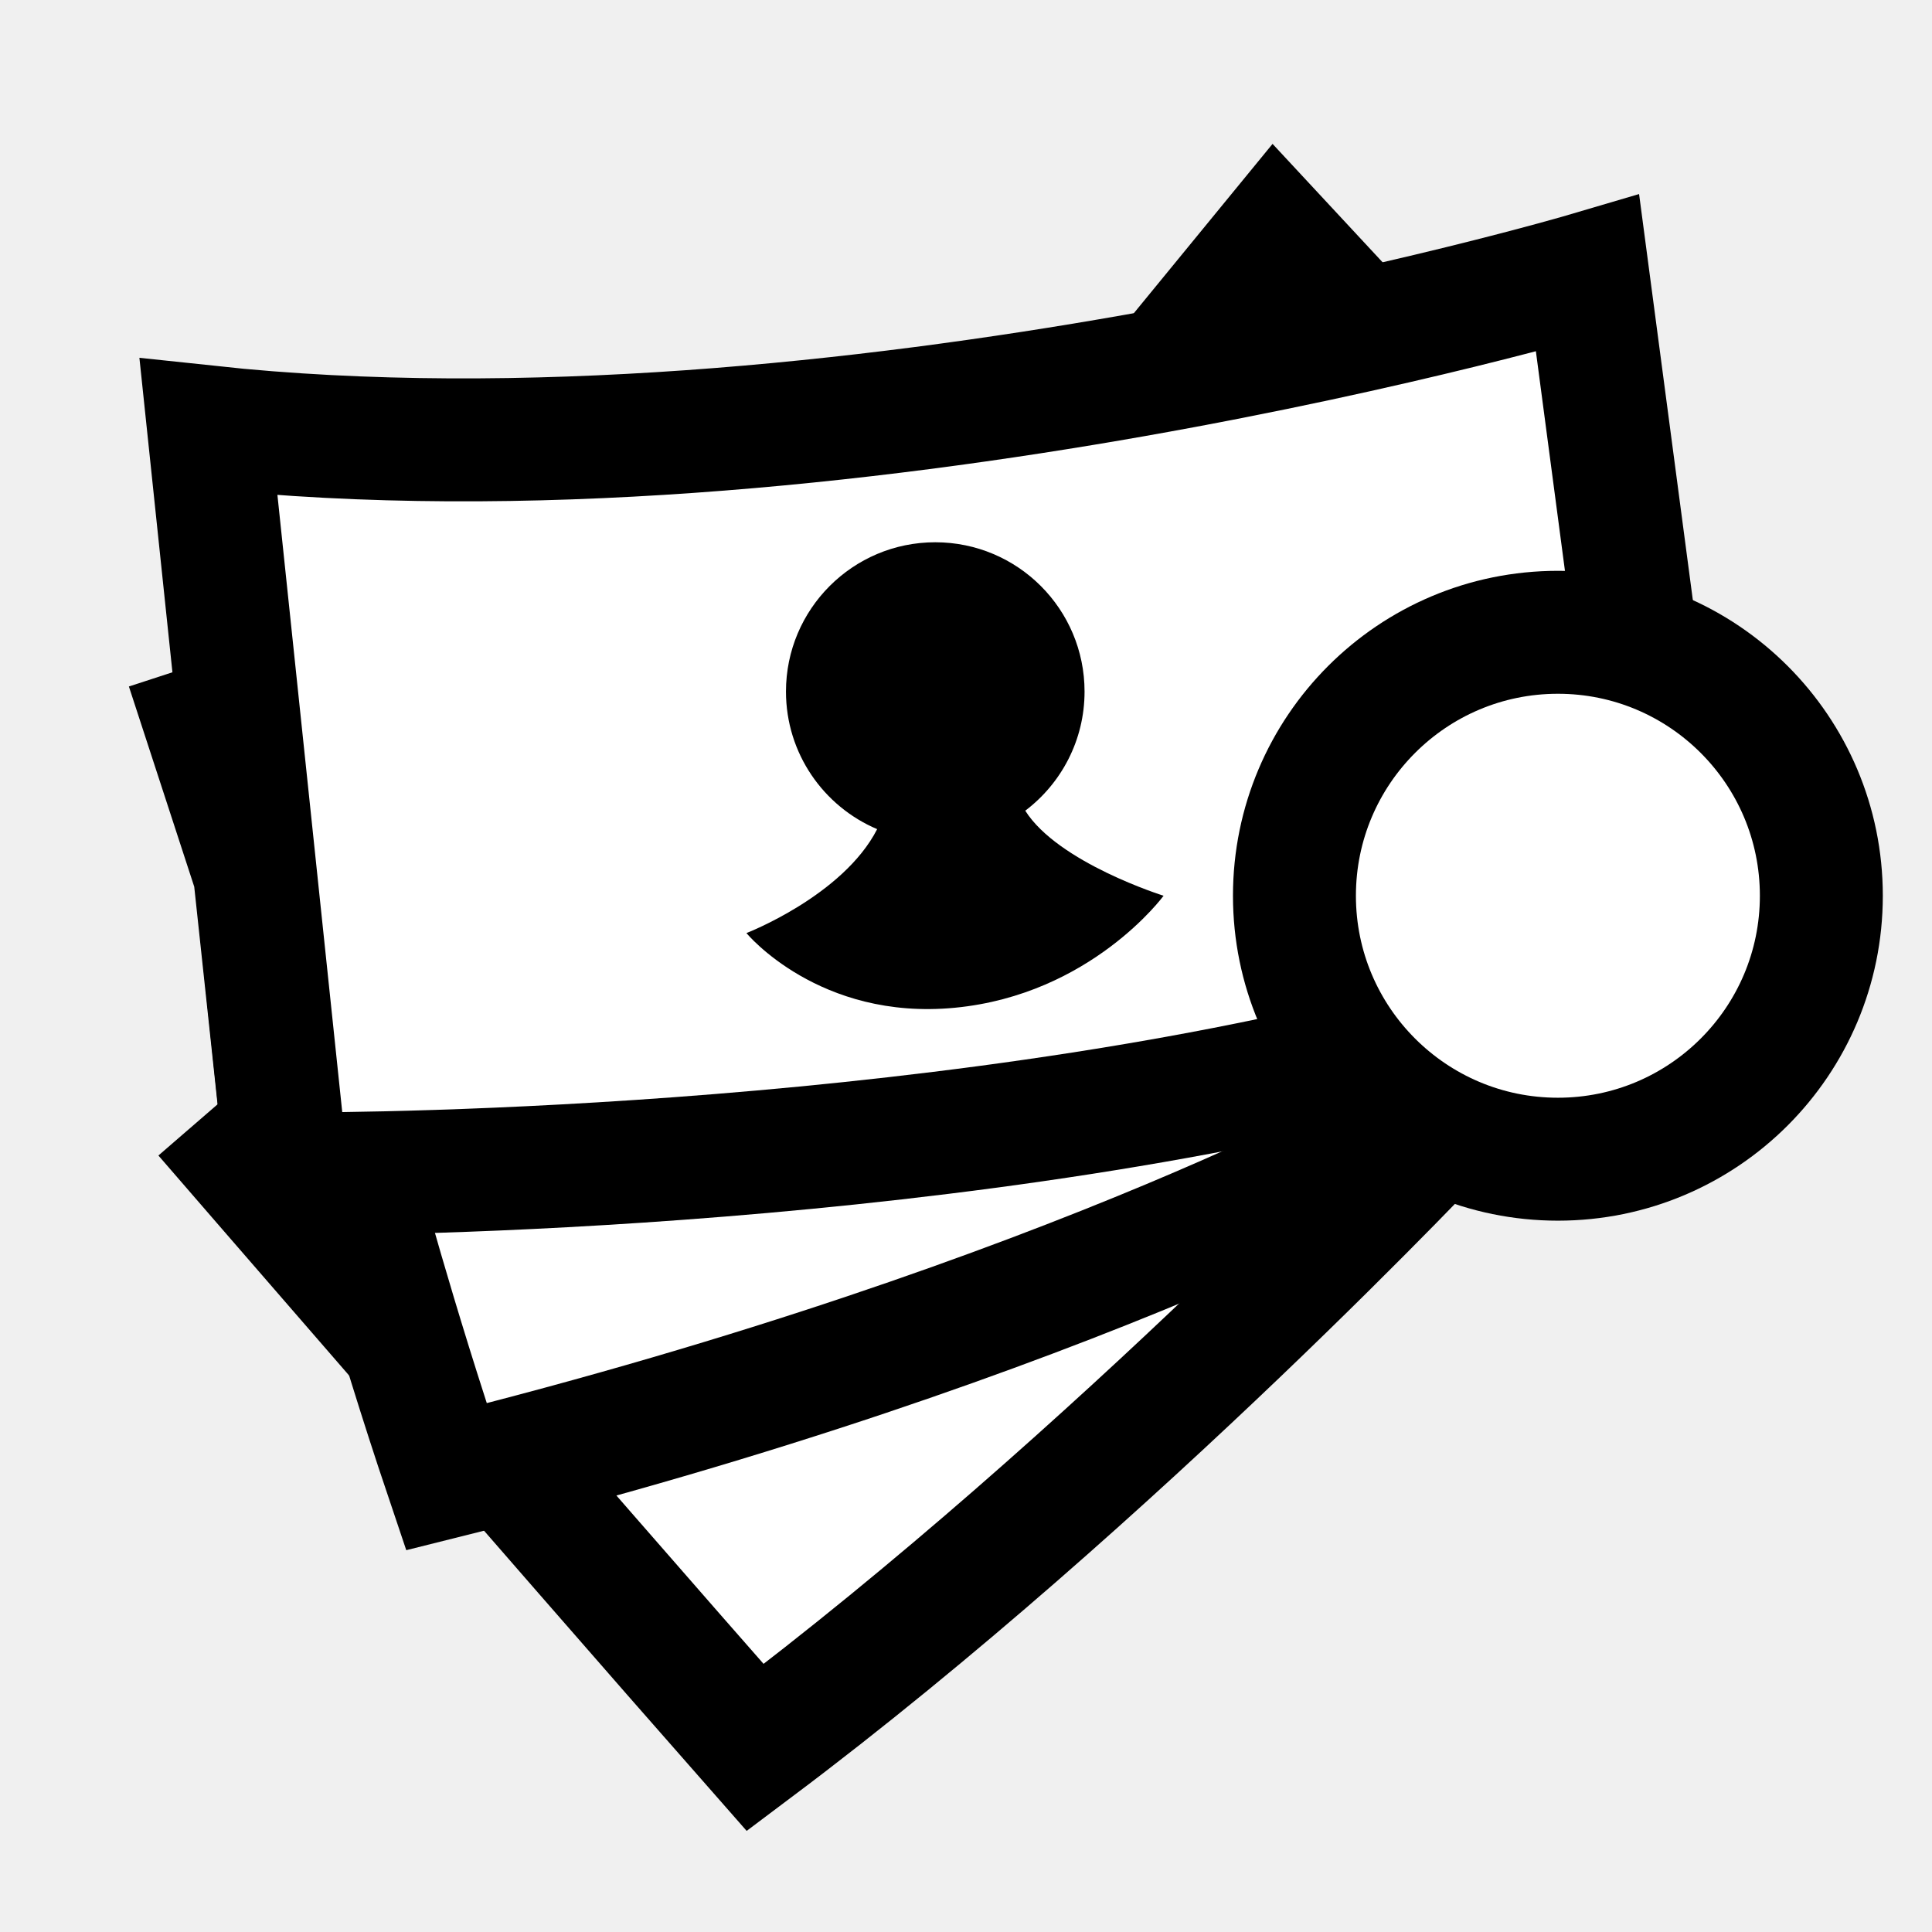
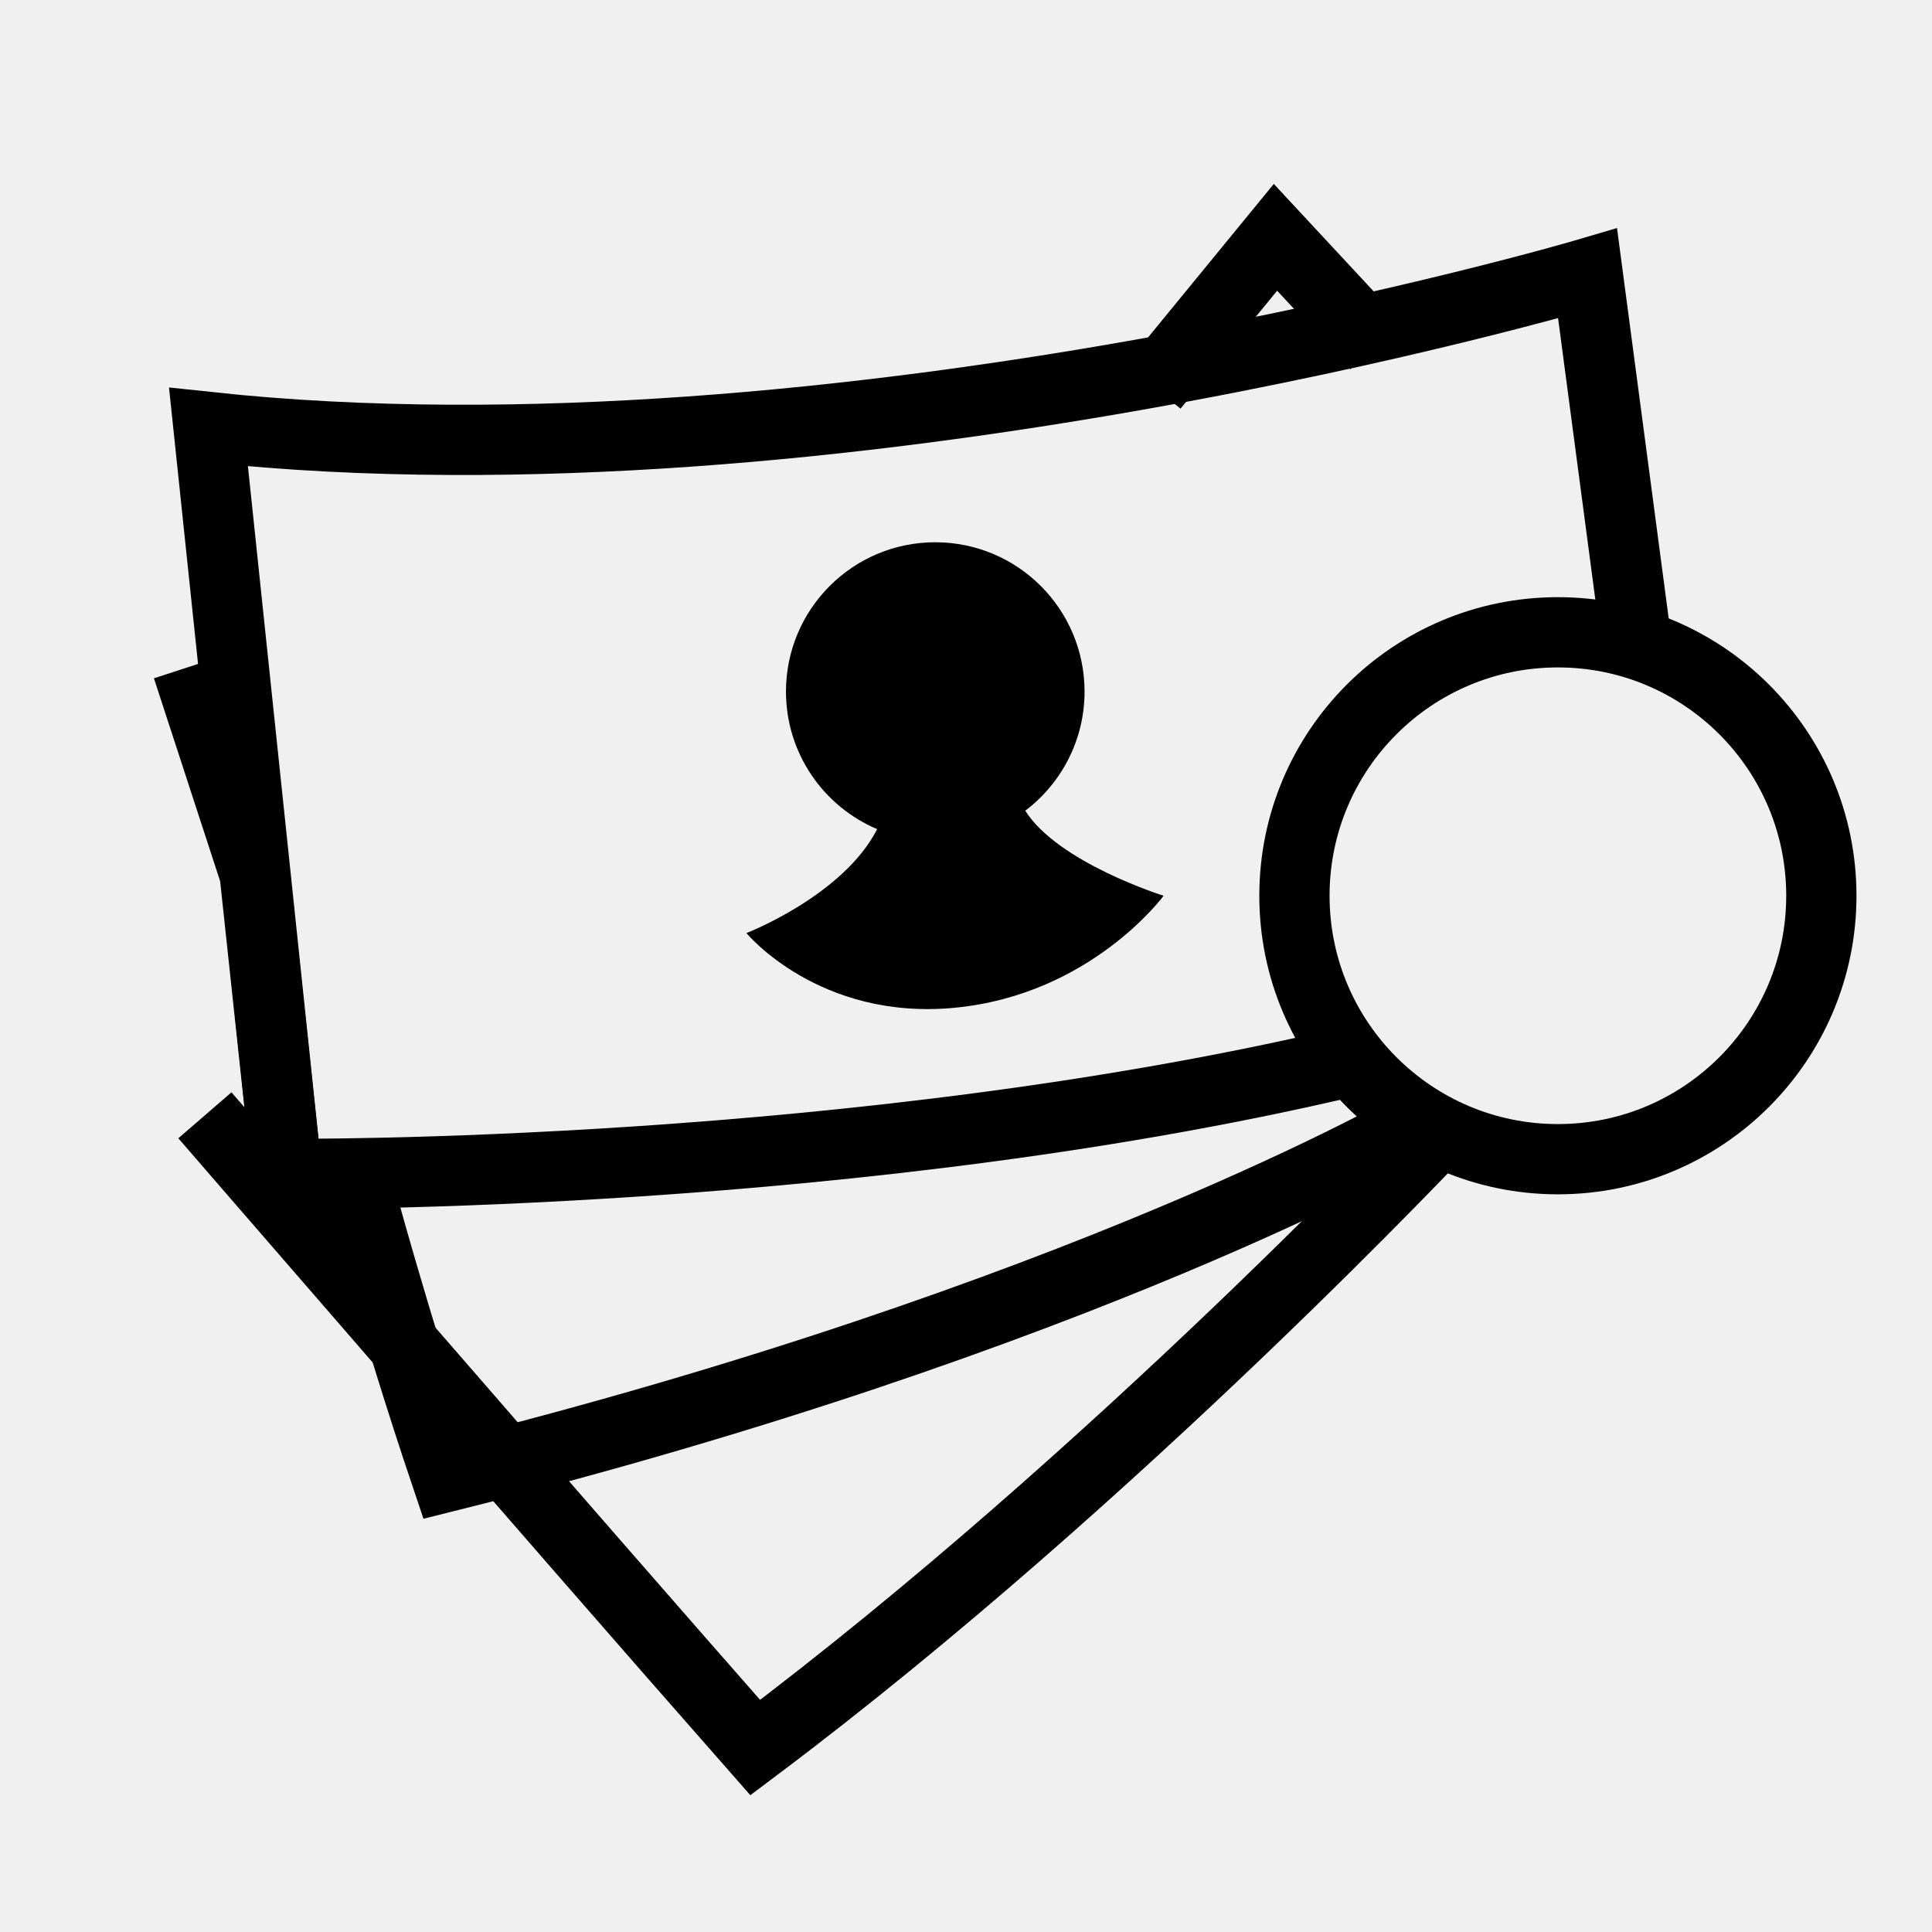
<svg xmlns="http://www.w3.org/2000/svg" enable-background="new 0 0 55 55" viewBox="0 0 55 55">
  <defs />
-   <g stroke-width="3.5" stroke="#000">
-     <g fill="#fff">
-       <path d="m5.833 31.75c0 0 9.948 11.5 15.667 18 10.281-7.719 19.748-17.828 19.748-17.828" />
-       <path d="m5.333 19l1.917 5.875.916 8.542 2 .25c0 0 1.04 3.921 2.542 8.375 18.04-4.5 27.625-10.04 27.625-10.04" />
-       <path d="m46.547 17.994l-1.352-10.212c0 0-21.324 6.299-39.26 4.375l2.233 21.26c0 0 16.498.152 30.757-3.319" />
-     </g>
+   <g stroke-width="2" stroke="currentColor" fill="none">
+     <path d="m5.833 31.75c0 0 9.948 11.5 15.667 18 10.281-7.719 19.748-17.828 19.748-17.828" />
+     <path d="m5.333 19l1.917 5.875.916 8.542 2 .25c0 0 1.04 3.921 2.542 8.375 18.04-4.5 27.625-10.04 27.625-10.04" />
+     <path d="m46.547 17.994l-1.352-10.212c0 0-21.324 6.299-39.26 4.375l2.233 21.26c0 0 16.498.152 30.757-3.319" />
    <path d="m32.833 11l3.477-4.244 2.86 3.077" fill="none" />
  </g>
  <path d="m30.875 19.688c0 1.384-.662 2.614-1.688 3.391.938 1.484 3.938 2.421 3.938 2.421s-2.063 2.813-5.938 3.188c-3.875.375-5.938-2.125-5.938-2.125s2.751-1.063 3.722-2.959c-1.525-.646-2.596-2.156-2.596-3.917 0-2.347 1.903-4.25 4.25-4.25 2.348.001 4.25 1.904 4.25 4.251" />
-   <circle cy="25.5" stroke-width="3.5" r="7.5" fill="#fff" stroke="#000" cx="44.35" />
+   <circle cy="25.5" stroke-width="2" r="7.5" fill="none" stroke="currentColor" cx="44.35" />
</svg>
